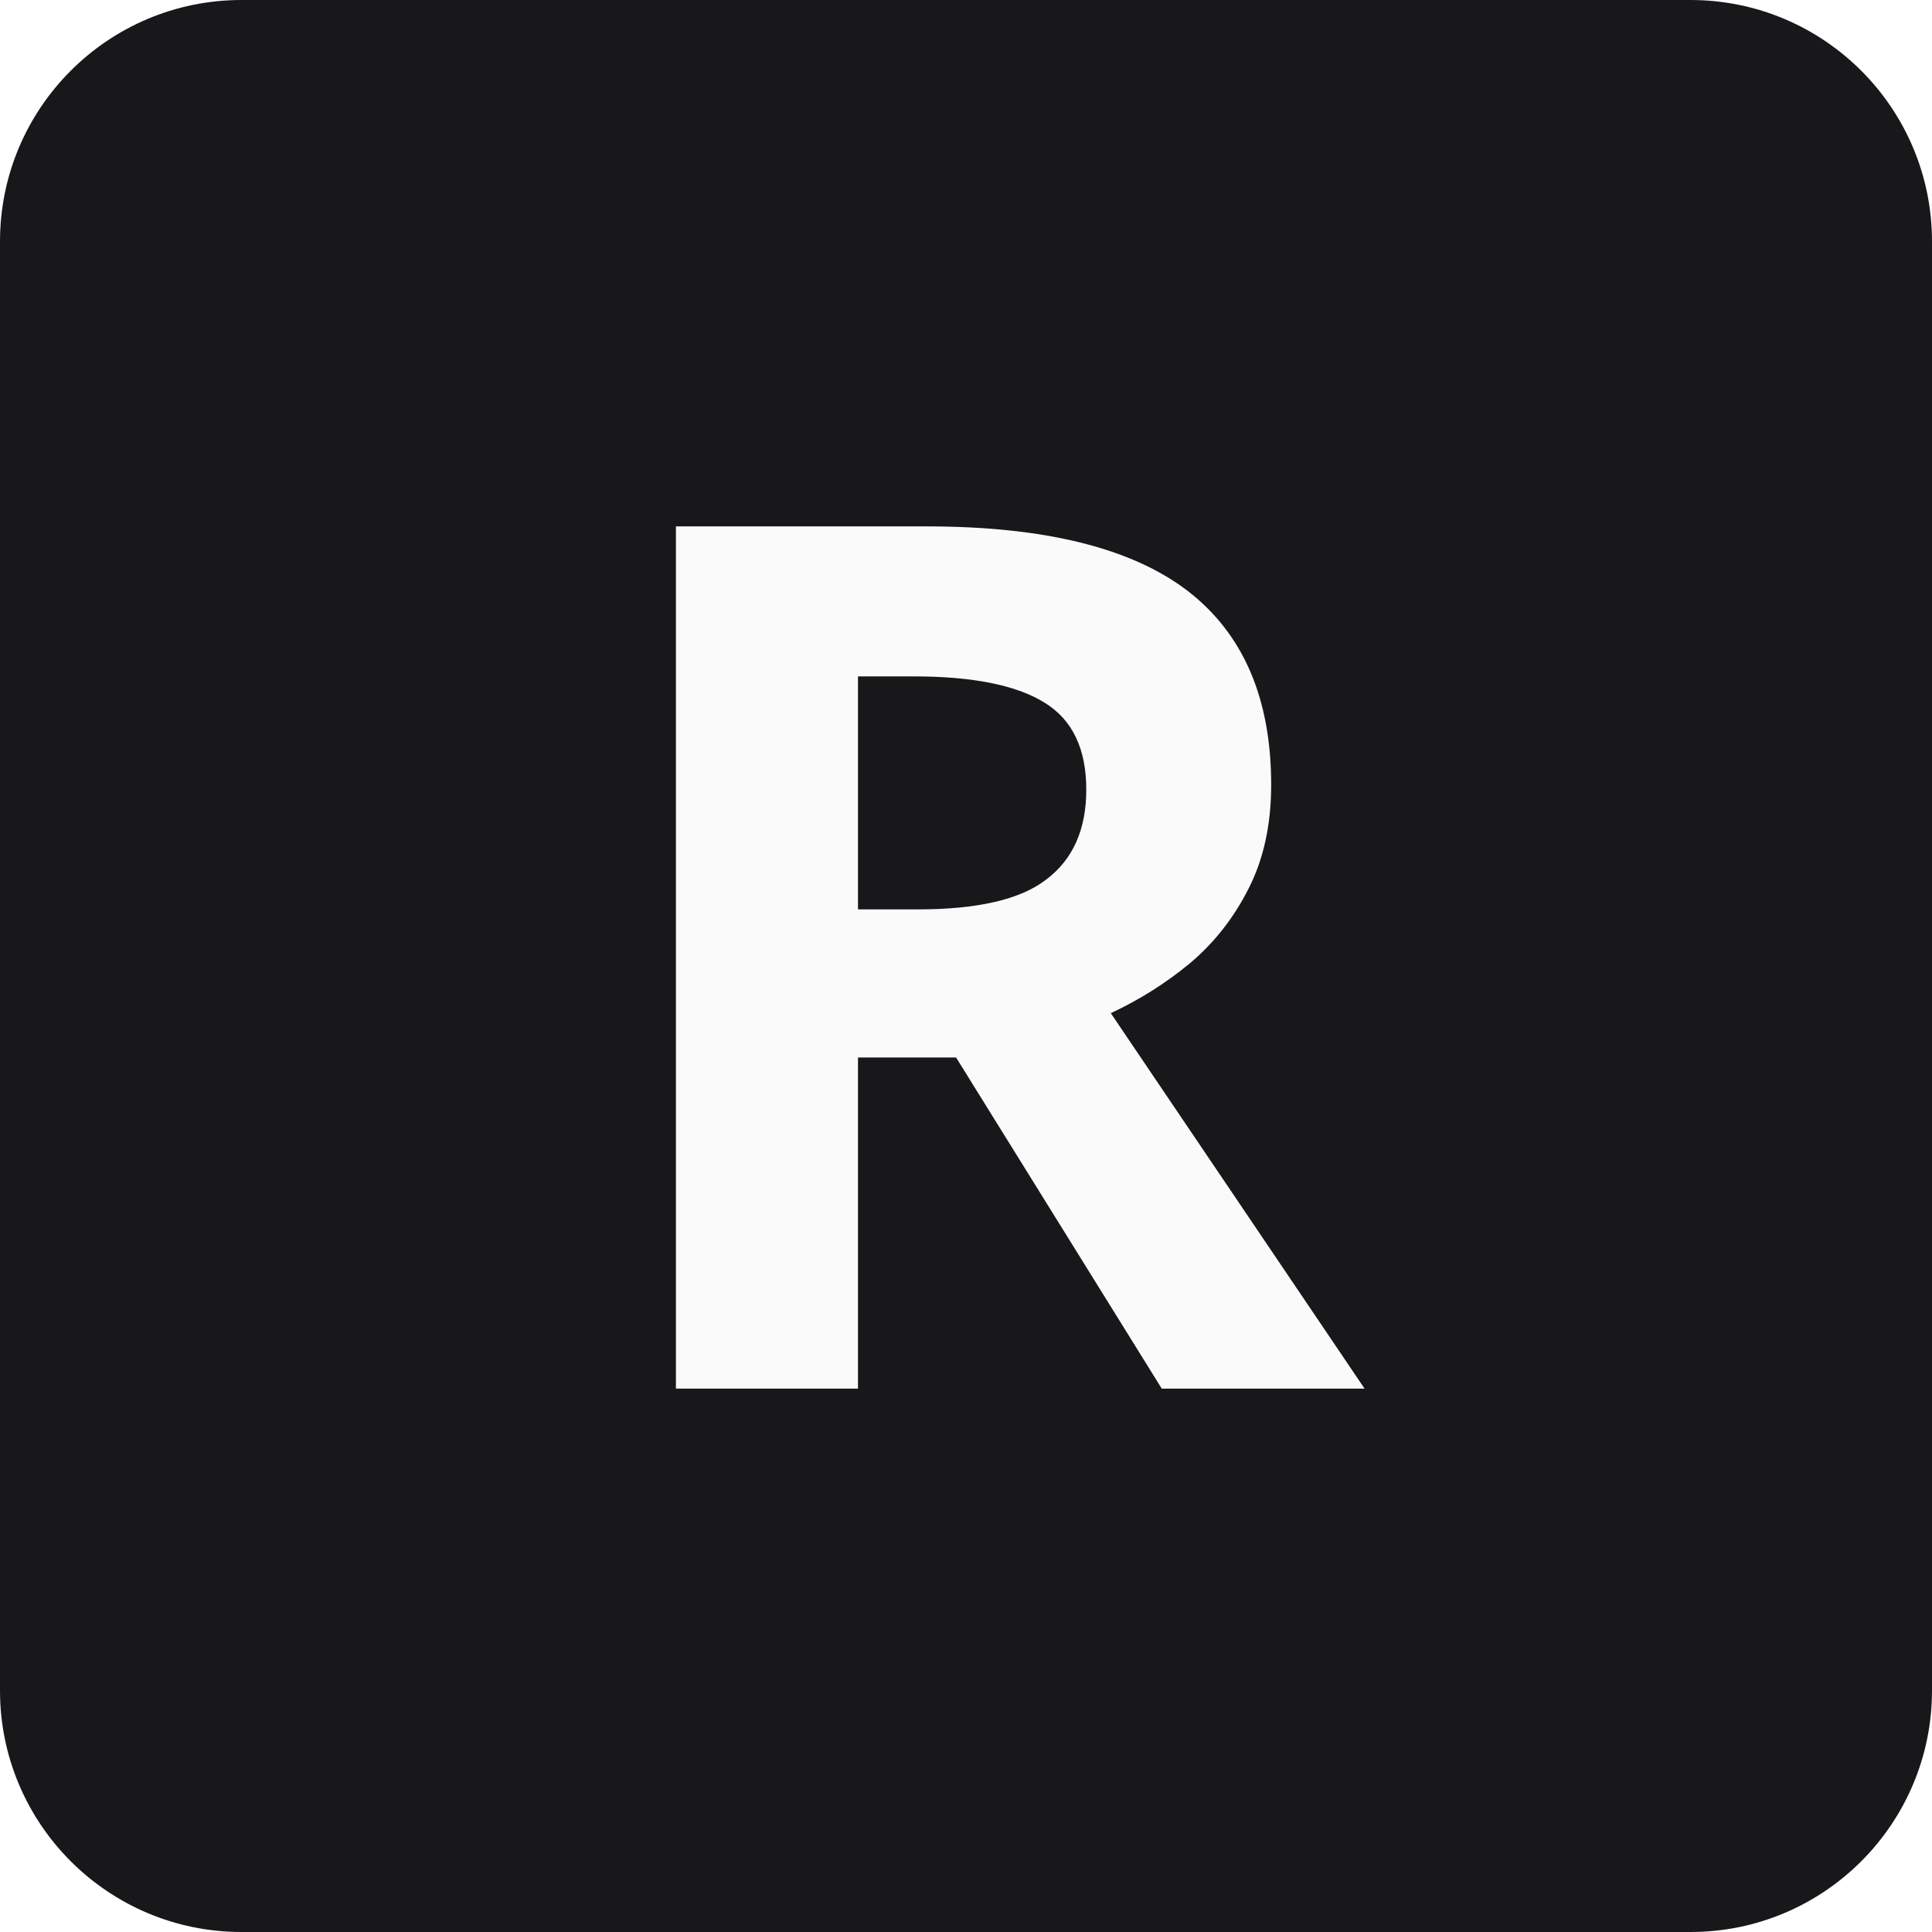
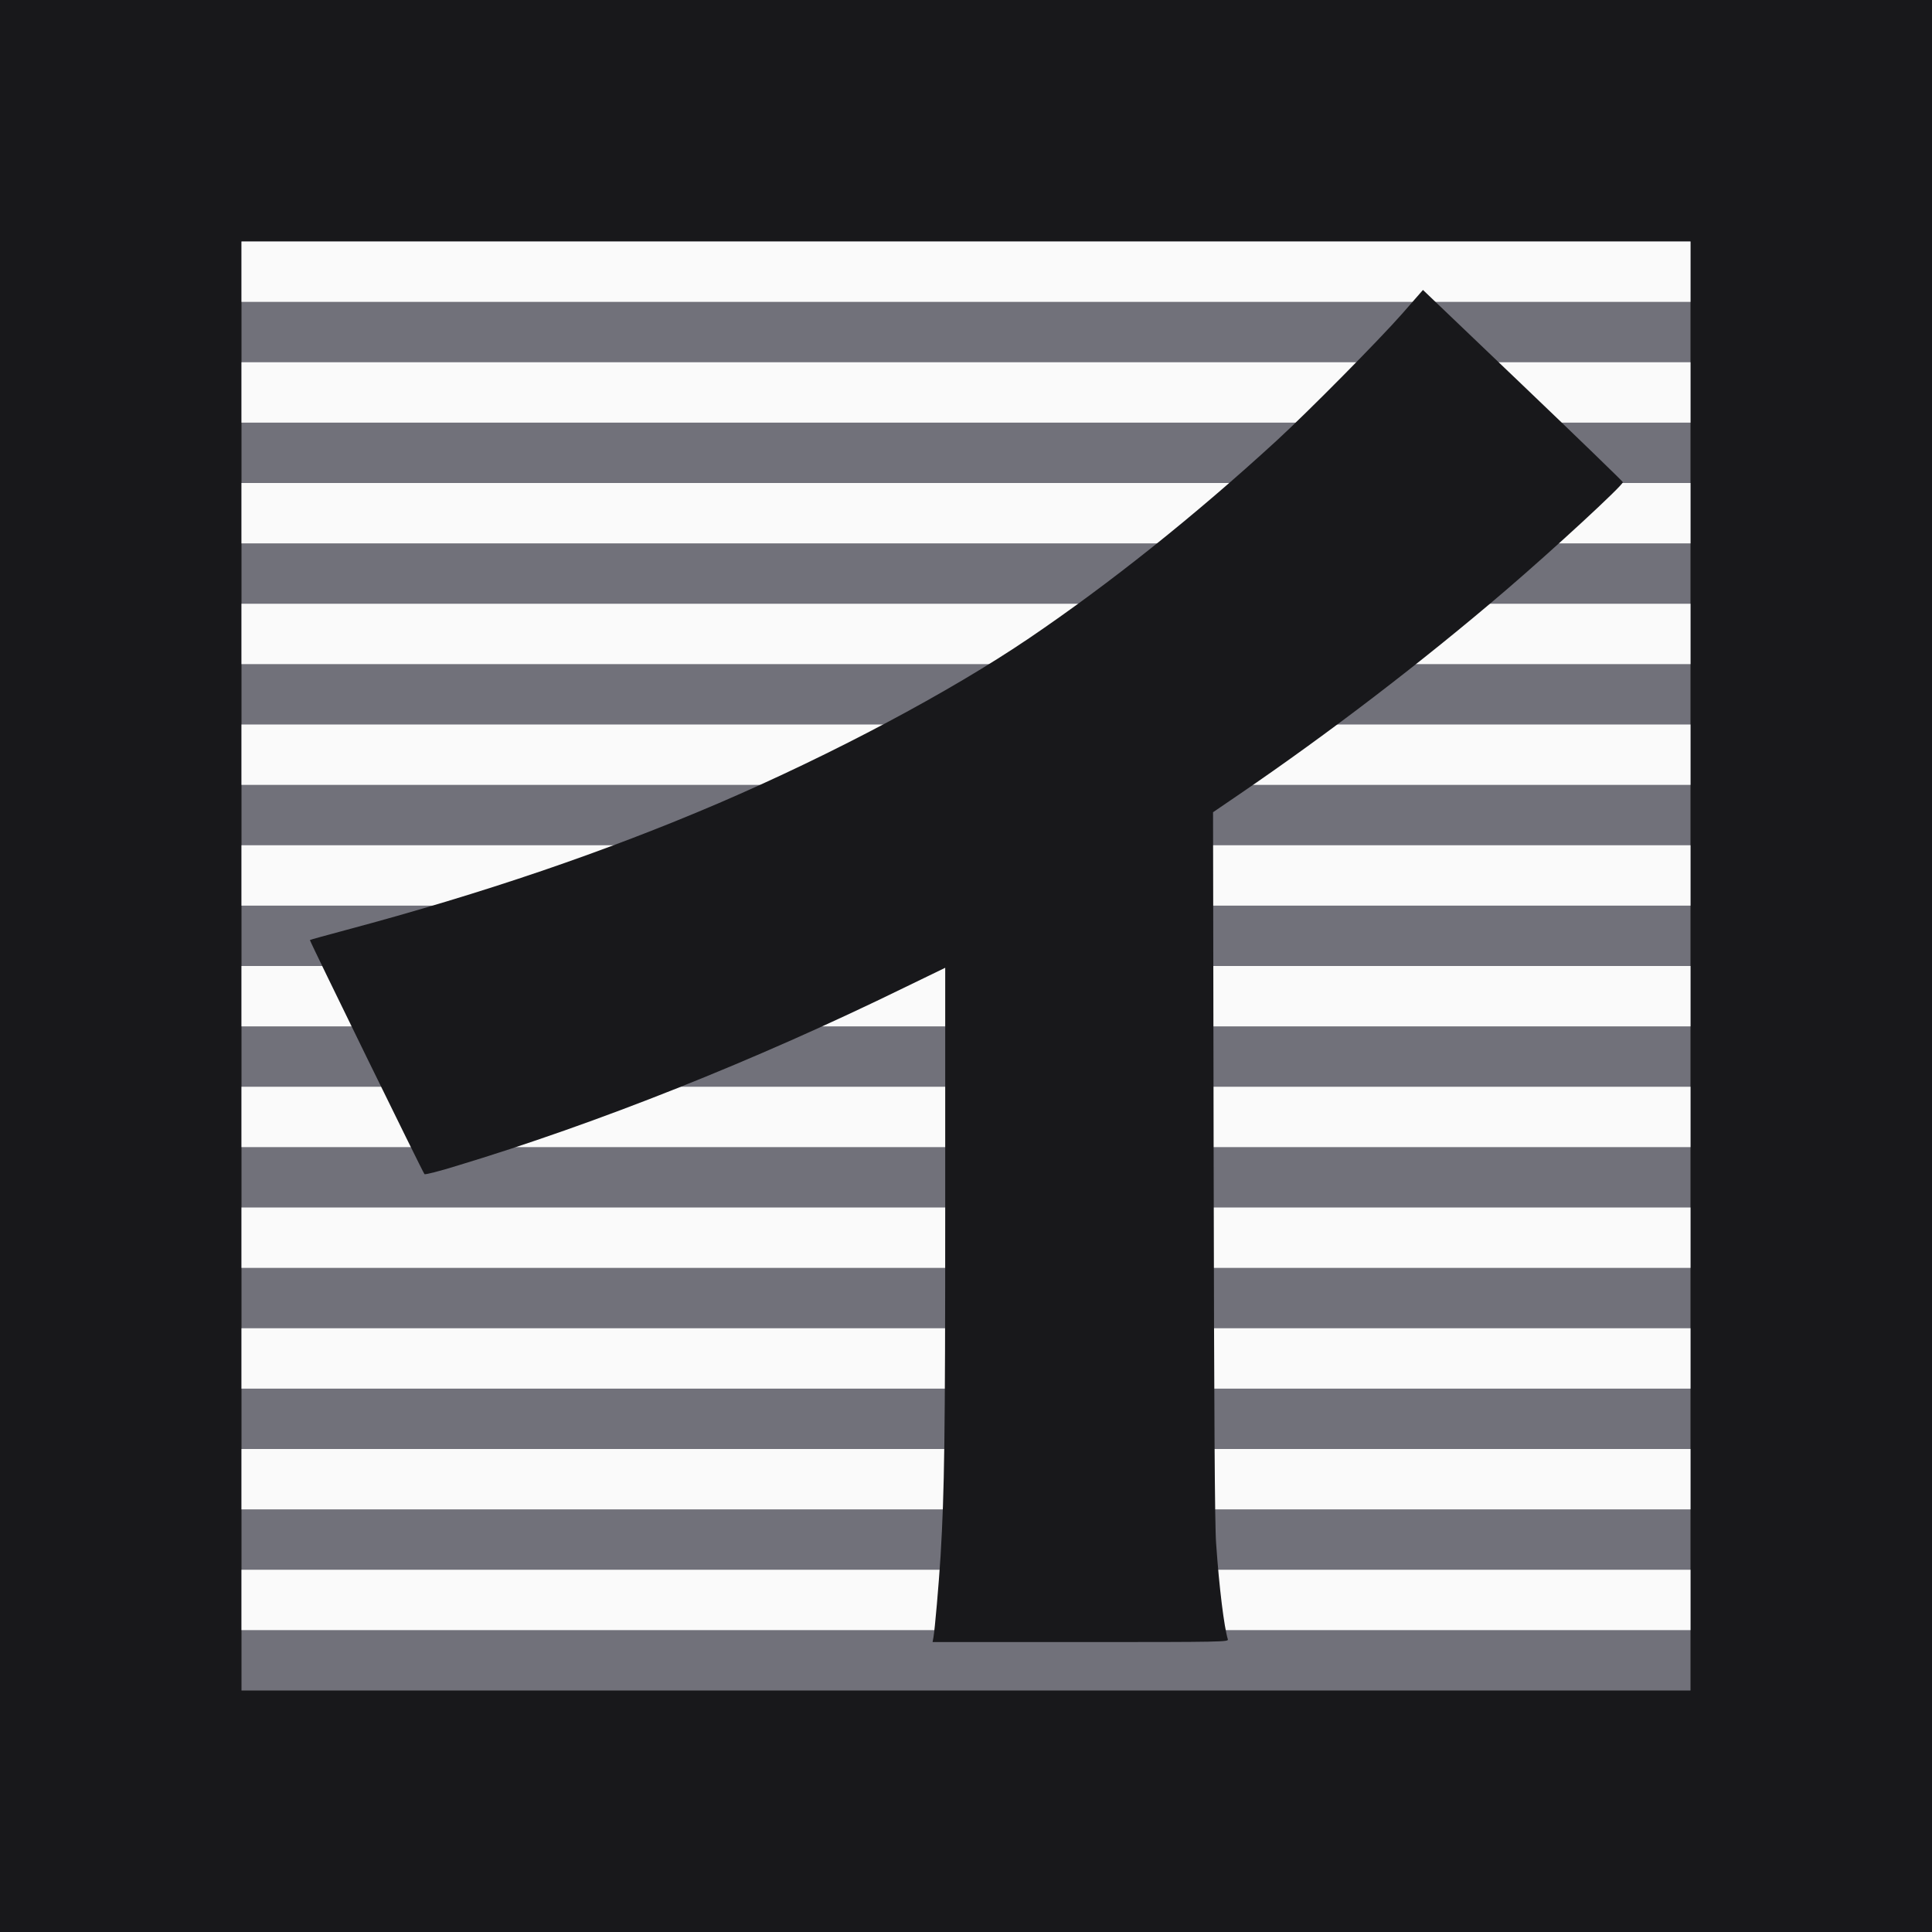
<svg xmlns="http://www.w3.org/2000/svg" viewBox="0 0 32 32">
-   <rect width="32" height="32" rx="4" fill="#18181b" />
-   <text x="16" y="23" font-size="20" font-family="system-ui,sans-serif" font-weight="bold" fill="#fafafa" text-anchor="middle">R</text>
+   <rect width="32" height="32" fill="#18181b" />
+   <rect x="4" y="4" width="24" height="24" fill="#71717a" />
+   <rect x="4" y="4" width="24" height="1" fill="#fafafa" />
+   <rect x="4" y="6" width="24" height="1" fill="#fafafa" />
+   <rect x="4" y="8" width="24" height="1" fill="#fafafa" />
+   <rect x="4" y="10" width="24" height="1" fill="#fafafa" />
+   <rect x="4" y="12" width="24" height="1" fill="#fafafa" />
+   <rect x="4" y="14" width="24" height="1" fill="#fafafa" />
+   <rect x="4" y="16" width="24" height="1" fill="#fafafa" />
+   <rect x="4" y="18" width="24" height="1" fill="#fafafa" />
+   <rect x="4" y="20" width="24" height="1" fill="#fafafa" />
+   <rect x="4" y="22" width="24" height="1" fill="#fafafa" />
+   <rect x="4" y="24" width="24" height="1" fill="#fafafa" />
+   <rect x="4" y="26" width="24" height="1" fill="#fafafa" />
+   <g fill="#18181b" transform="translate(5.12 4.80) scale(0.02551) translate(0 878) scale(0.1 -0.1)">
+     <path d="M7099 8627 c-150 -171 -614 -640 -819 -828 -531 -487 -1083 -927 -1605 -1281 -515 -349 -1273 -752 -2015 -1071 -736 -315 -1527 -585 -2414 -822 -131 -35 -240 -65 -241 -67 -3 -4 734 -1510 744 -1520 4 -4 97 19 206 53 917 277 1942 685 2911 1159 l264 128 0 -1576 c0 -1484 -5 -1816 -30 -2242 -12 -189 -37 -475 -46 -527 l-6 -33 962 0 c930 0 961 1 955 18 -24 79 -56 333 -76 622 -9 116 -13 848 -16 2457 l-4 2291 173 118 c578 394 1189 862 1723 1319 315 270 765 685 765 706 0 4 -292 287 -649 628 l-649 620 -133 -152z" />
+   </g>
</svg>
